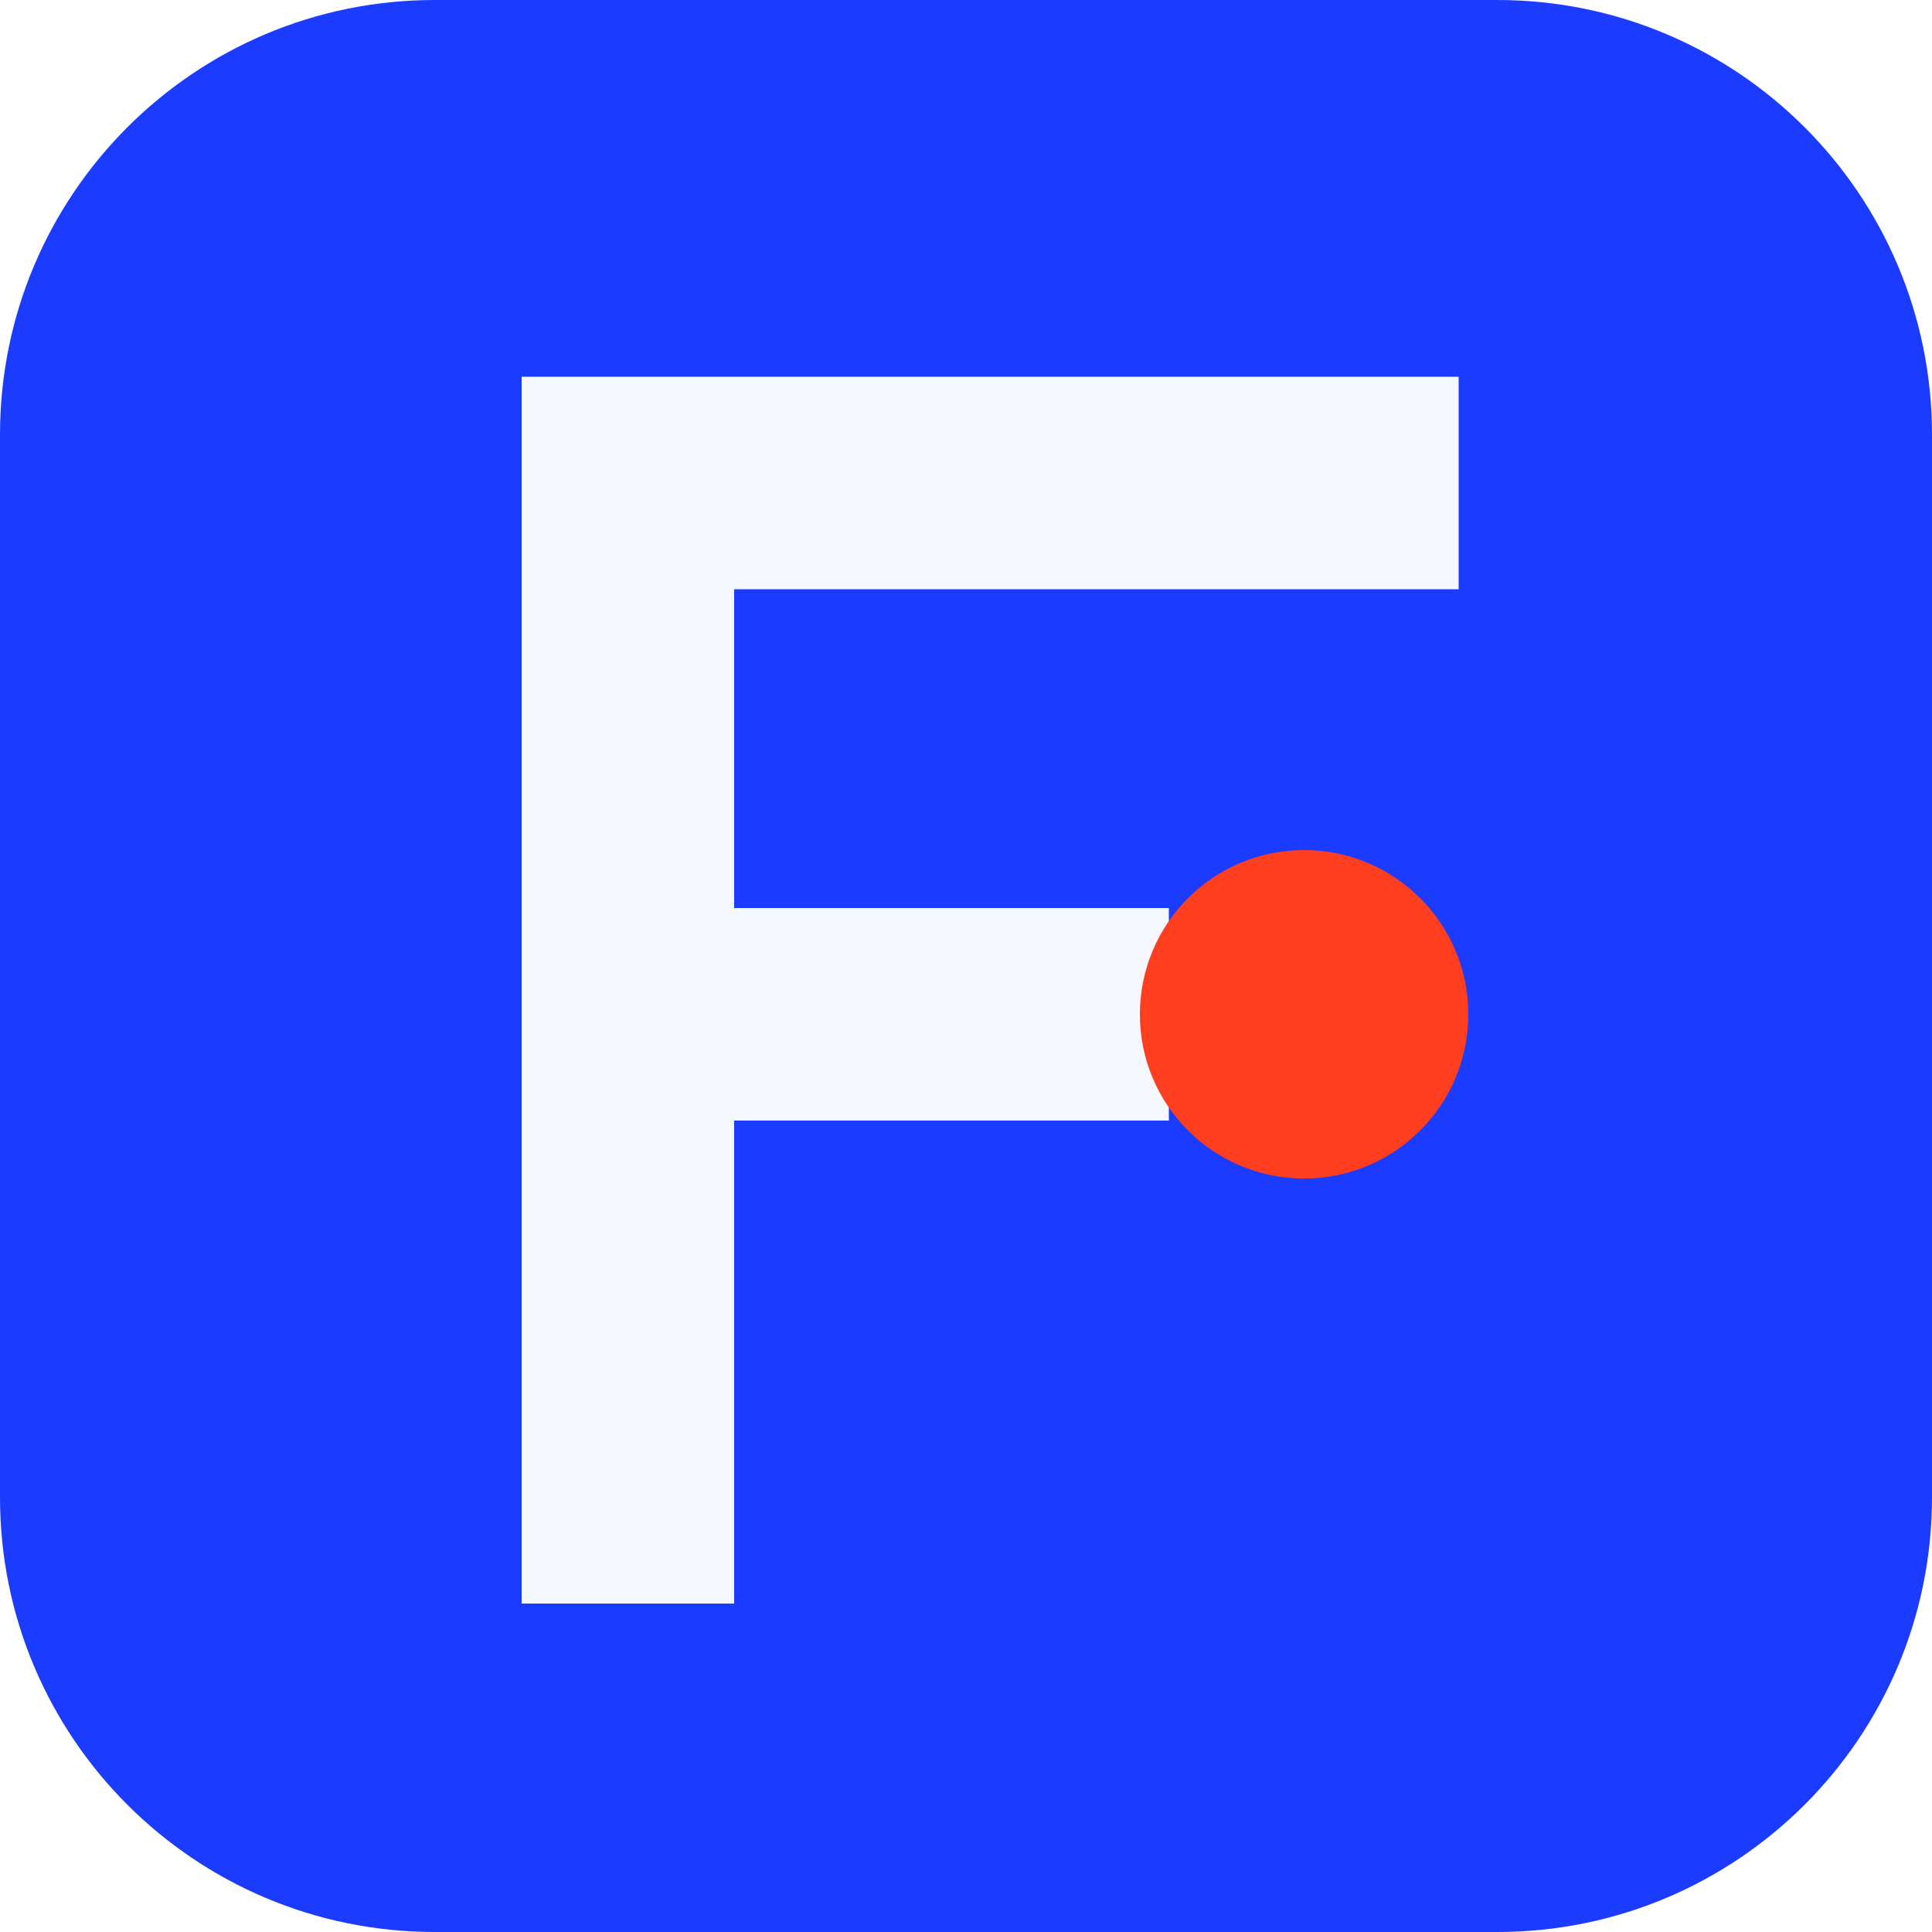
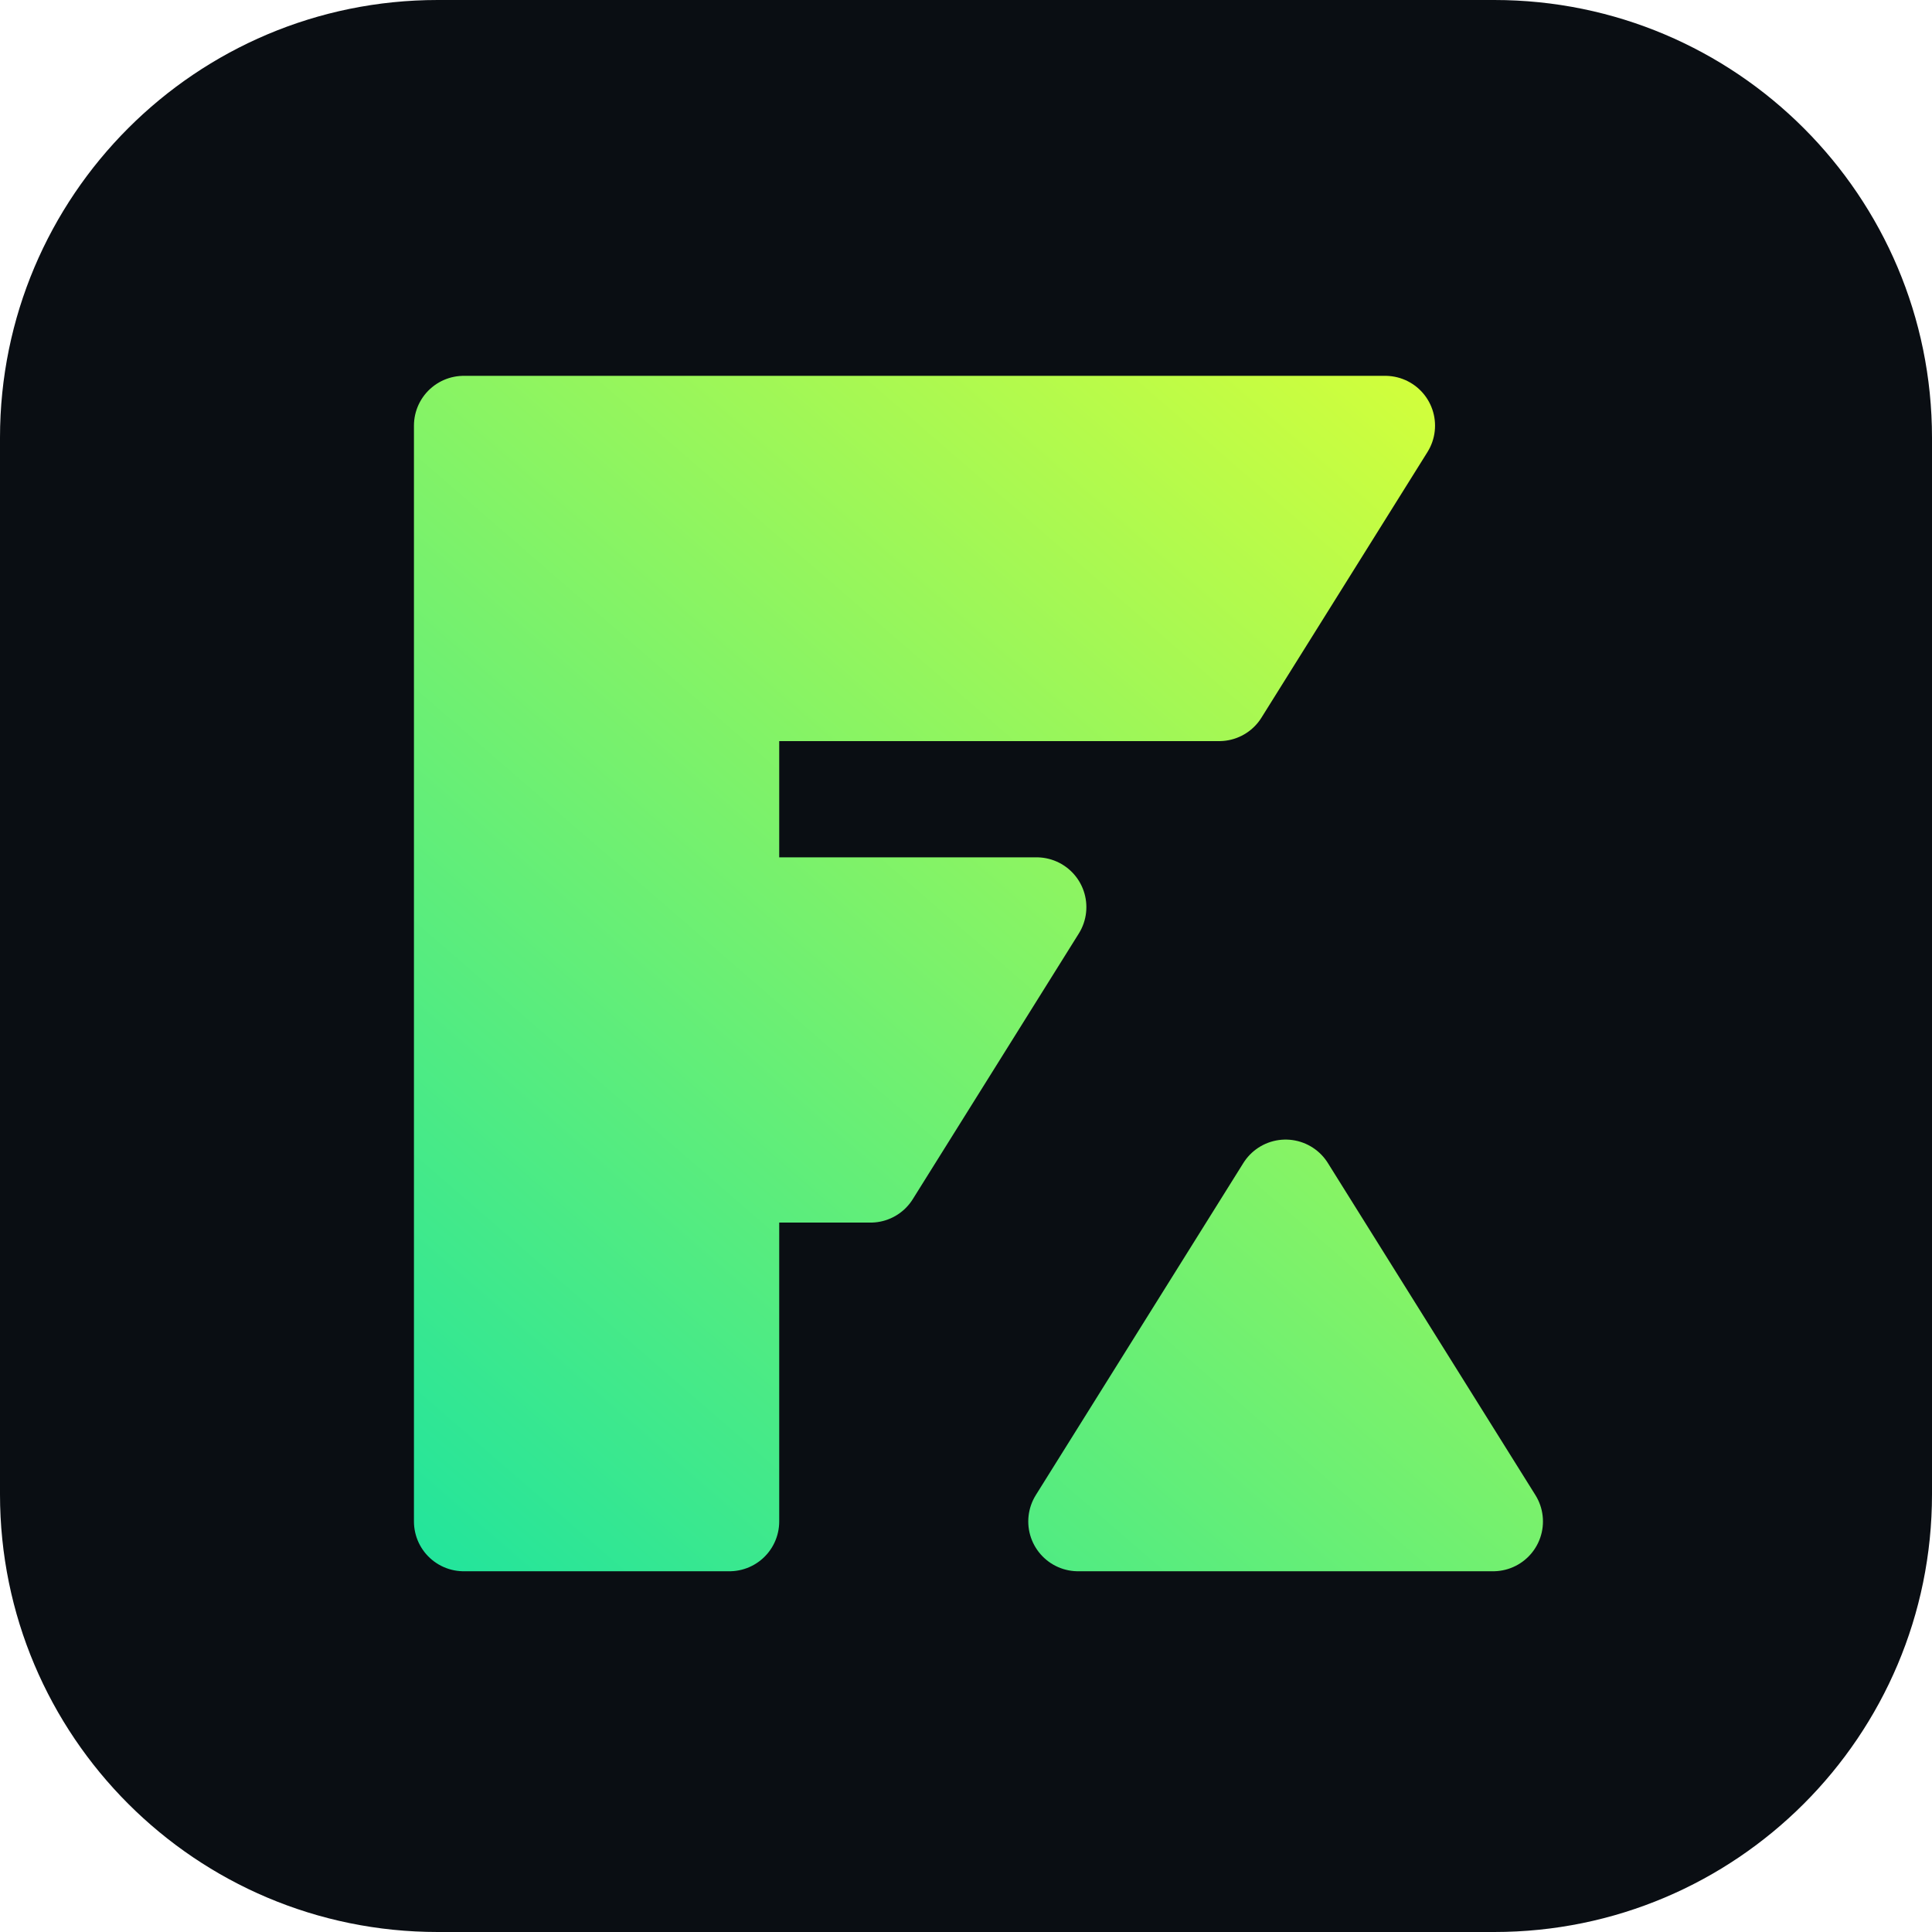
- <svg xmlns="http://www.w3.org/2000/svg" viewBox="0 0 40 40">
-   <rect width="40" height="40" rx="9" fill="#1b3bff" />
-   <g fill="none" stroke="#f6f8ff" stroke-width="4.4" stroke-linecap="square" stroke-linejoin="miter">
-     <path d="M13 31V10h15" />
-     <path d="M13 21h9" />
+ <svg xmlns="http://www.w3.org/2000/svg" viewBox="0 0 512 512" role="img" aria-label="FitMentor">
+   <defs>
+     <linearGradient id="fm-g" x1="130" y1="410" x2="390" y2="110" gradientUnits="userSpaceOnUse">
+       <stop offset="0" stop-color="#19E3A1" />
+       <stop offset="1" stop-color="#D4FF3A" />
+     </linearGradient>
+   </defs>
+   <rect width="512" height="512" rx="116" fill="#0A0E13" />
+   <g transform="translate(256 258) scale(1.1) translate(-281 -260)" fill="url(#fm-g)" stroke="url(#fm-g)" stroke-width="24" stroke-linejoin="round">
+     <path d="M160 392V128h222l-40 64H224v52h74l-40 64h-34v84z" />
+     <path d="M308 392l50-80 50 80z" />
  </g>
-   <circle cx="27" cy="21" r="3.4" fill="#ff3d1f" />
</svg>
